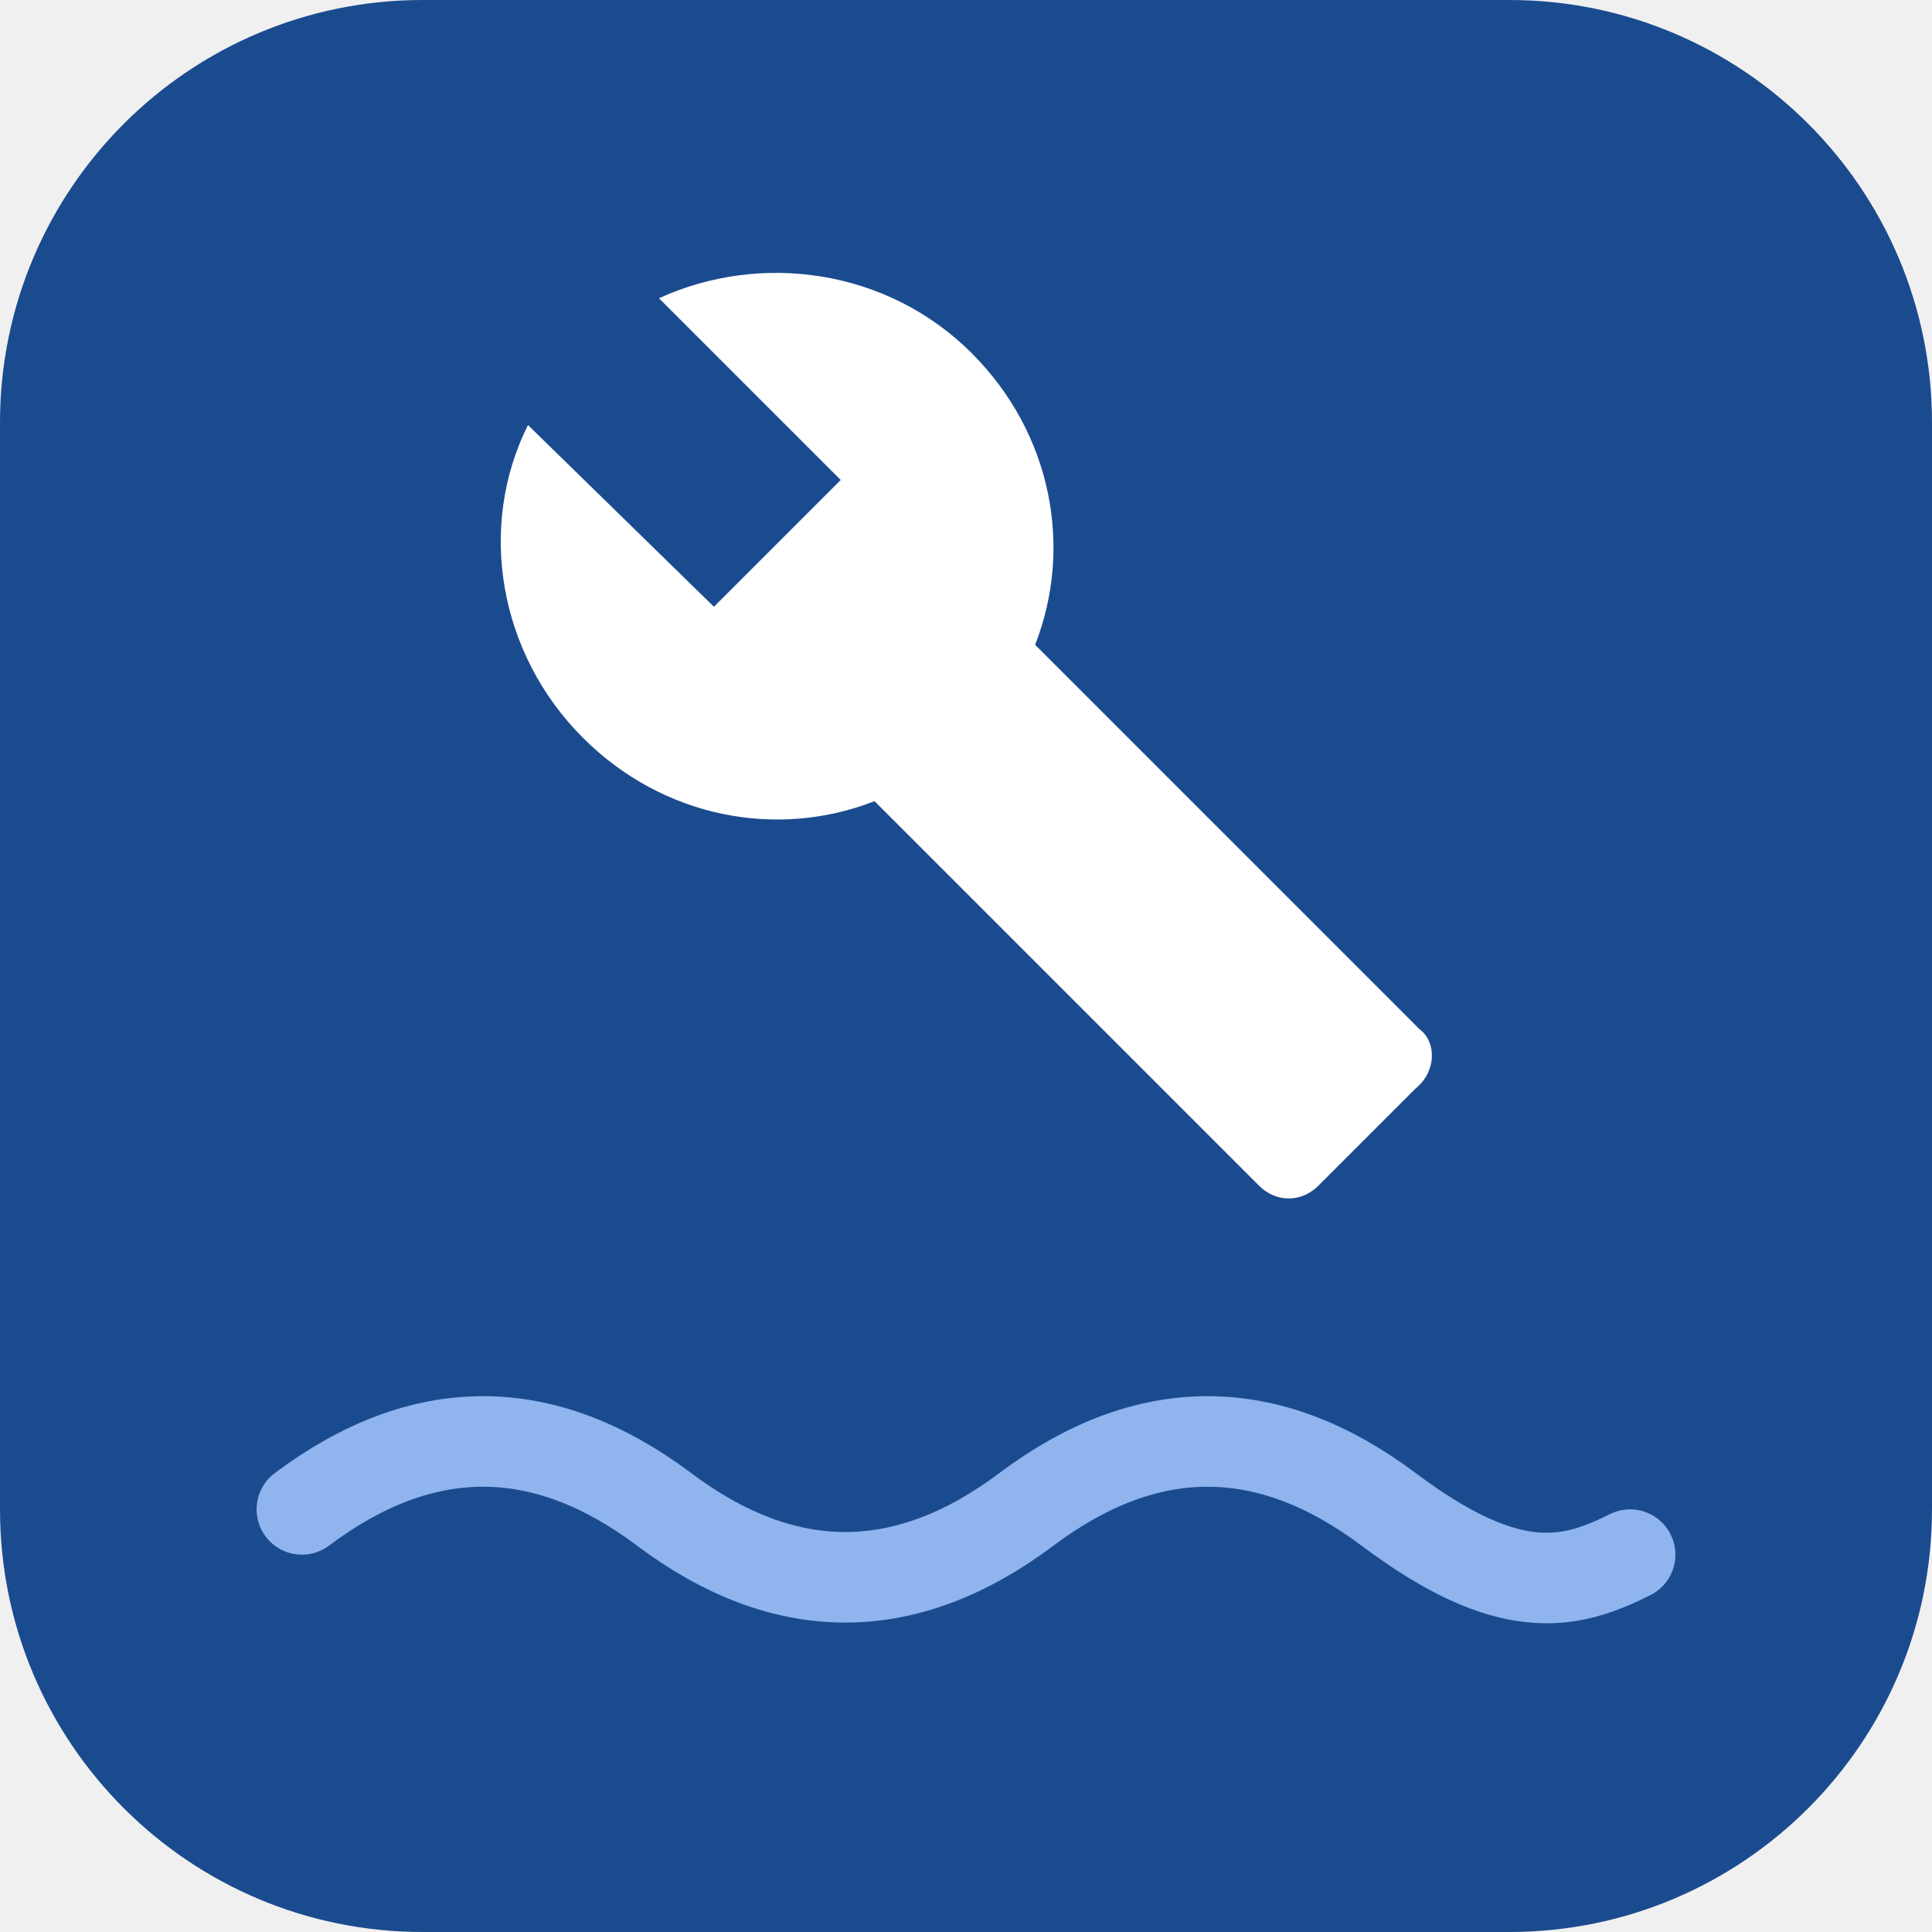
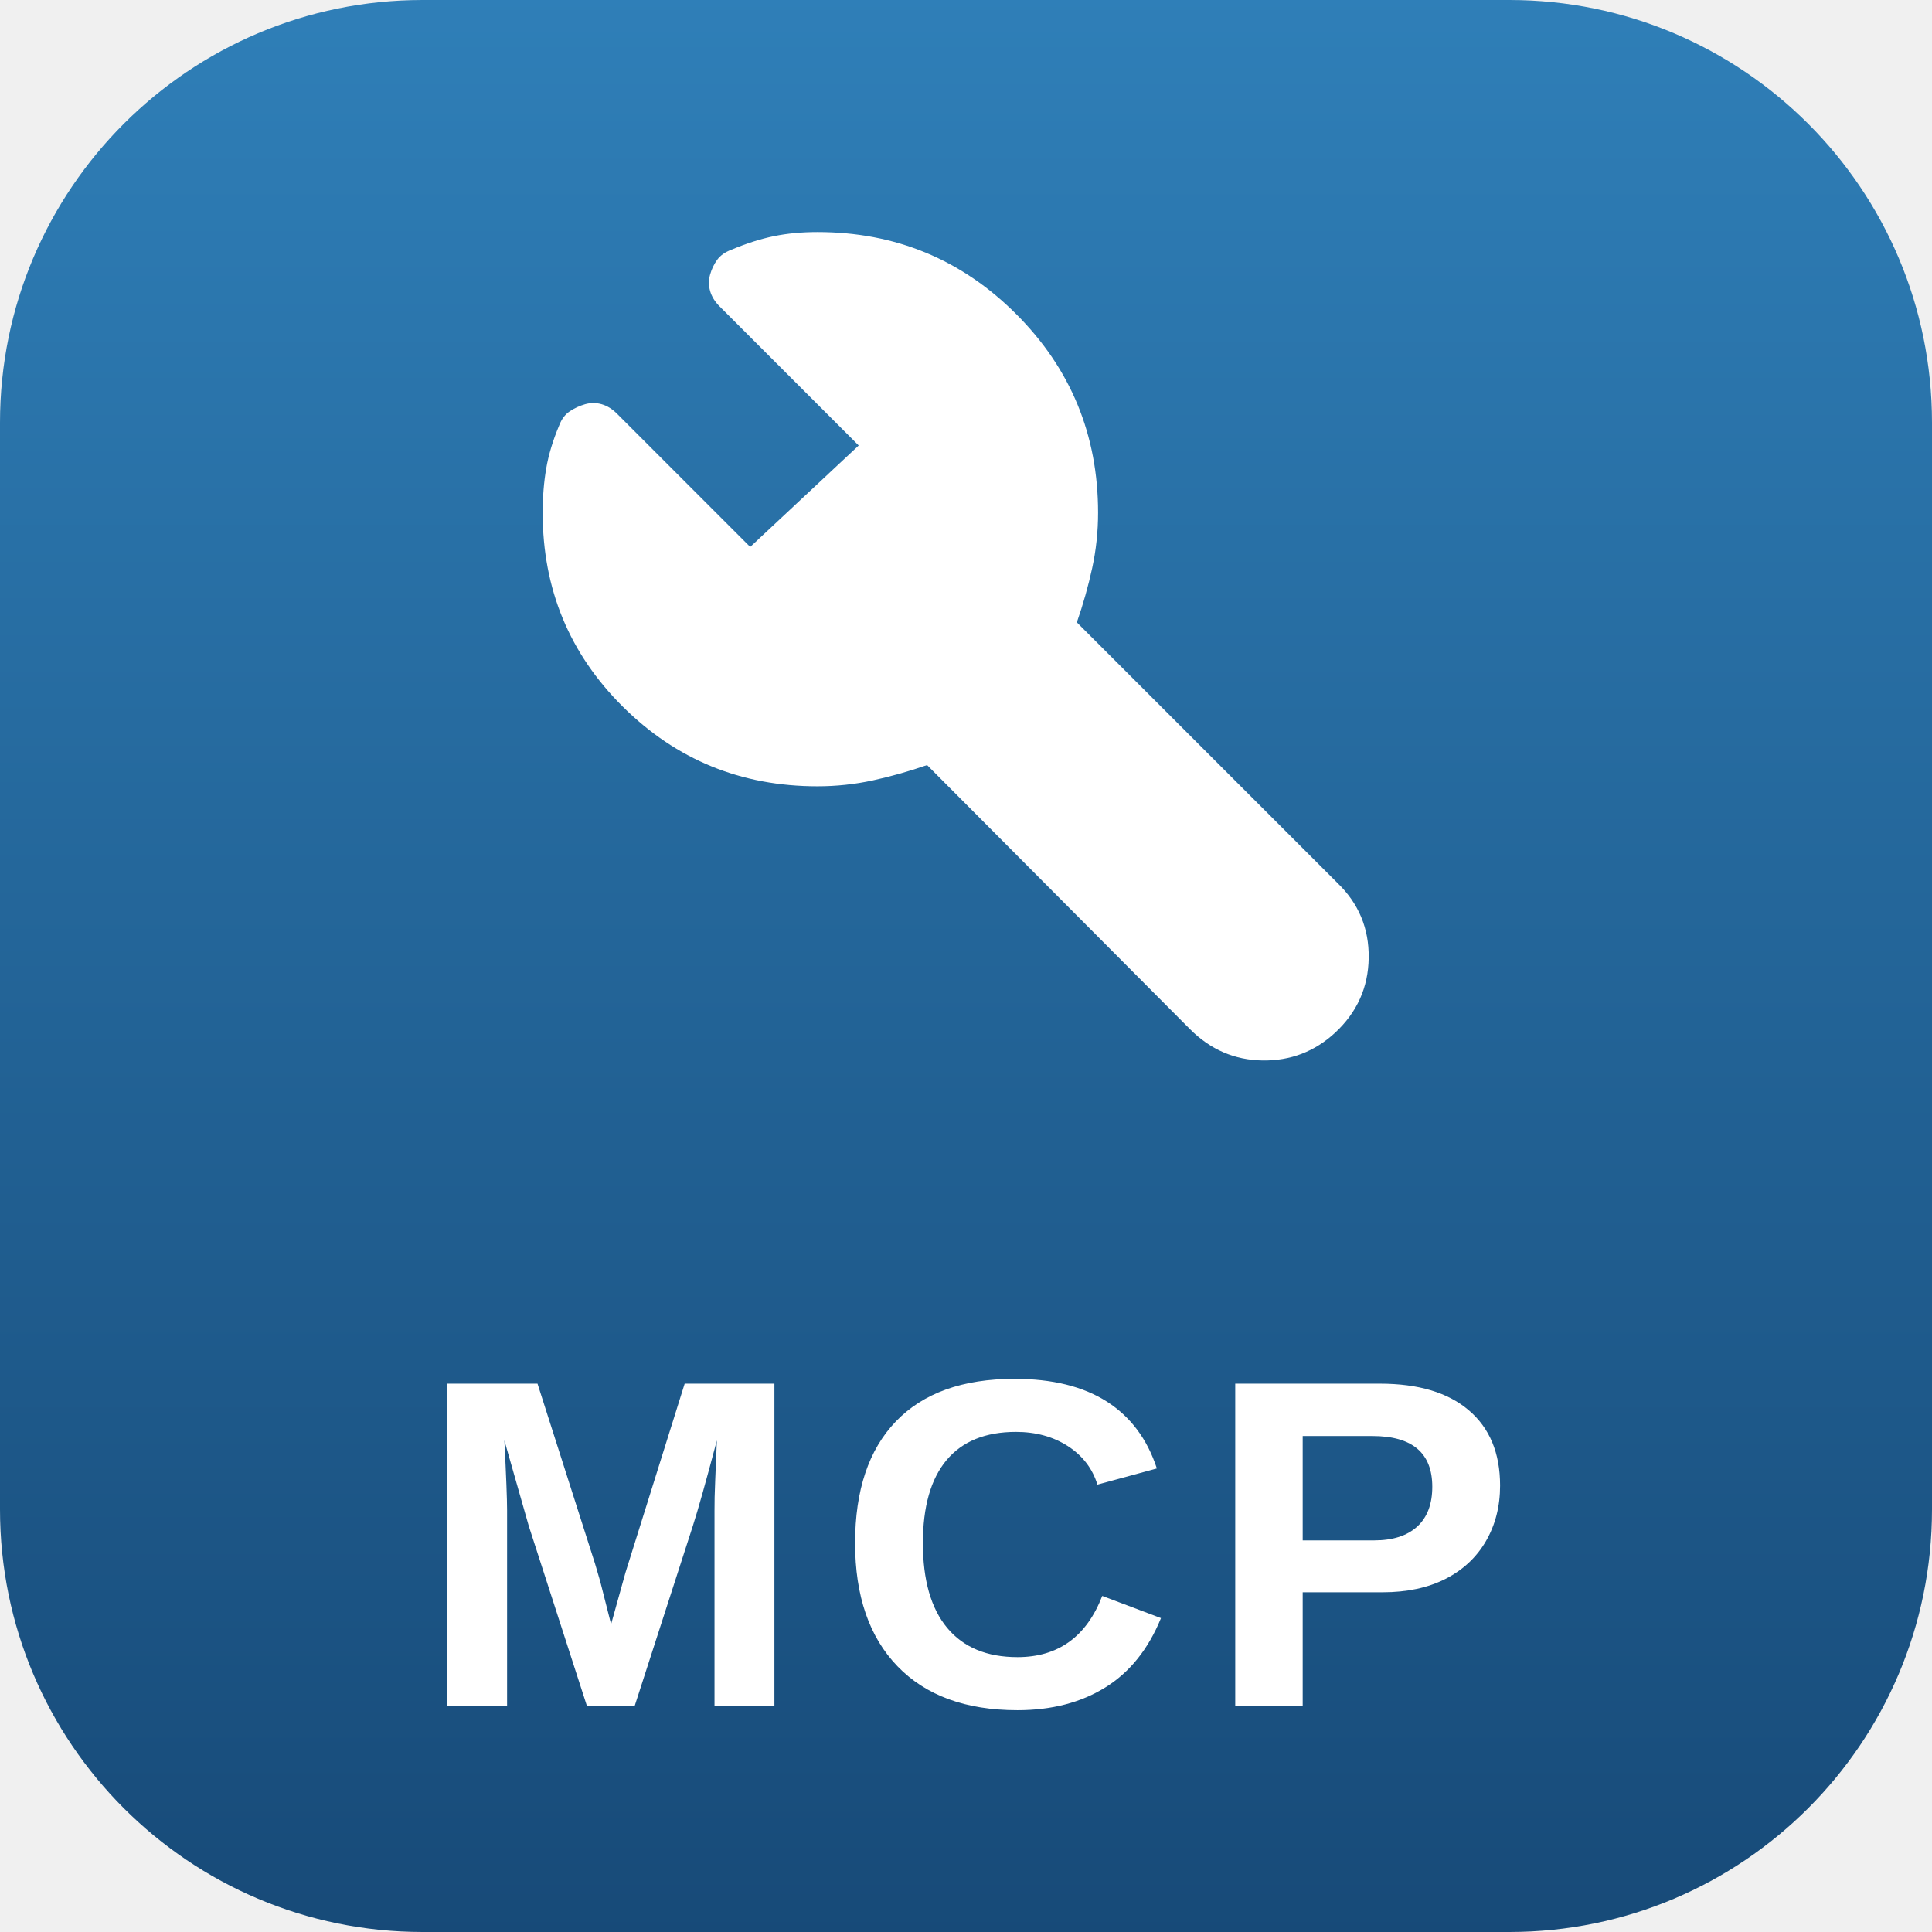
<svg xmlns="http://www.w3.org/2000/svg" viewBox="0 0 256 256" width="256" height="256">
-   <rect width="256" height="256" rx="56" fill="#1b4b8f" />
-   <g transform="translate(61 30) scale(5.6)" fill="#ffffff">
-     <path d="M22.7 19l-9.1-9.1c.9-2.3.4-5-1.5-6.9-2-2-5-2.4-7.4-1.3L9 6 6 9 1.6 4.7C.4 7.1.9 10.1 2.9 12.1c1.9 1.9 4.6 2.4 6.9 1.5l9.1 9.1c.4.4 1 .4 1.4 0l2.3-2.3c.5-.4.5-1.1.1-1.4z" />
-   </g>
-   <path d="M40 200c16-12 32-12 48 0s32 12 48 0 32-12 48 0 24 10 32 6" fill="none" stroke="#8fb4ee" stroke-width="12" stroke-linecap="round" />
+   <defs>
+     <linearGradient id="bg" x1="0" y1="0" x2="0" y2="1">
+       <stop offset="0" stop-color="#2F7FB8" />
+       <stop offset="1" stop-color="#174A78" />
+     </linearGradient>
+   </defs>
+   <rect width="256" height="256" rx="56" fill="url(#bg)" />
+   <svg x="53" y="12" width="150" height="150" viewBox="0 -960 960 960">
+     <path fill="#FFFFFF" d="M354-370q-97 0-165-67.5T121-602q0-20 3-37.5t11-36.5q3-8 9-12t13-6q7-2 14 0t13 8l113 113 92-86-118-118q-6-6-8-13t0-14q2-7 6-12.5t12-8.5q19-8 36-11.5t37-3.5q99 0 168.5 69.5T592-602q0 24-5 47t-13 46l221 221q27 26 26.5 63.5T793-161q-26 24-61.5 23.5T670-164L447-388q-23 8-46 13t-47 5Z" />
+   </svg>
+   <text x="128" y="226" text-anchor="middle" font-family="Avenir Next, Helvetica Neue, Arial, sans-serif" font-weight="700" font-size="62" letter-spacing="4" fill="#FFFFFF">MCP</text>
</svg>
